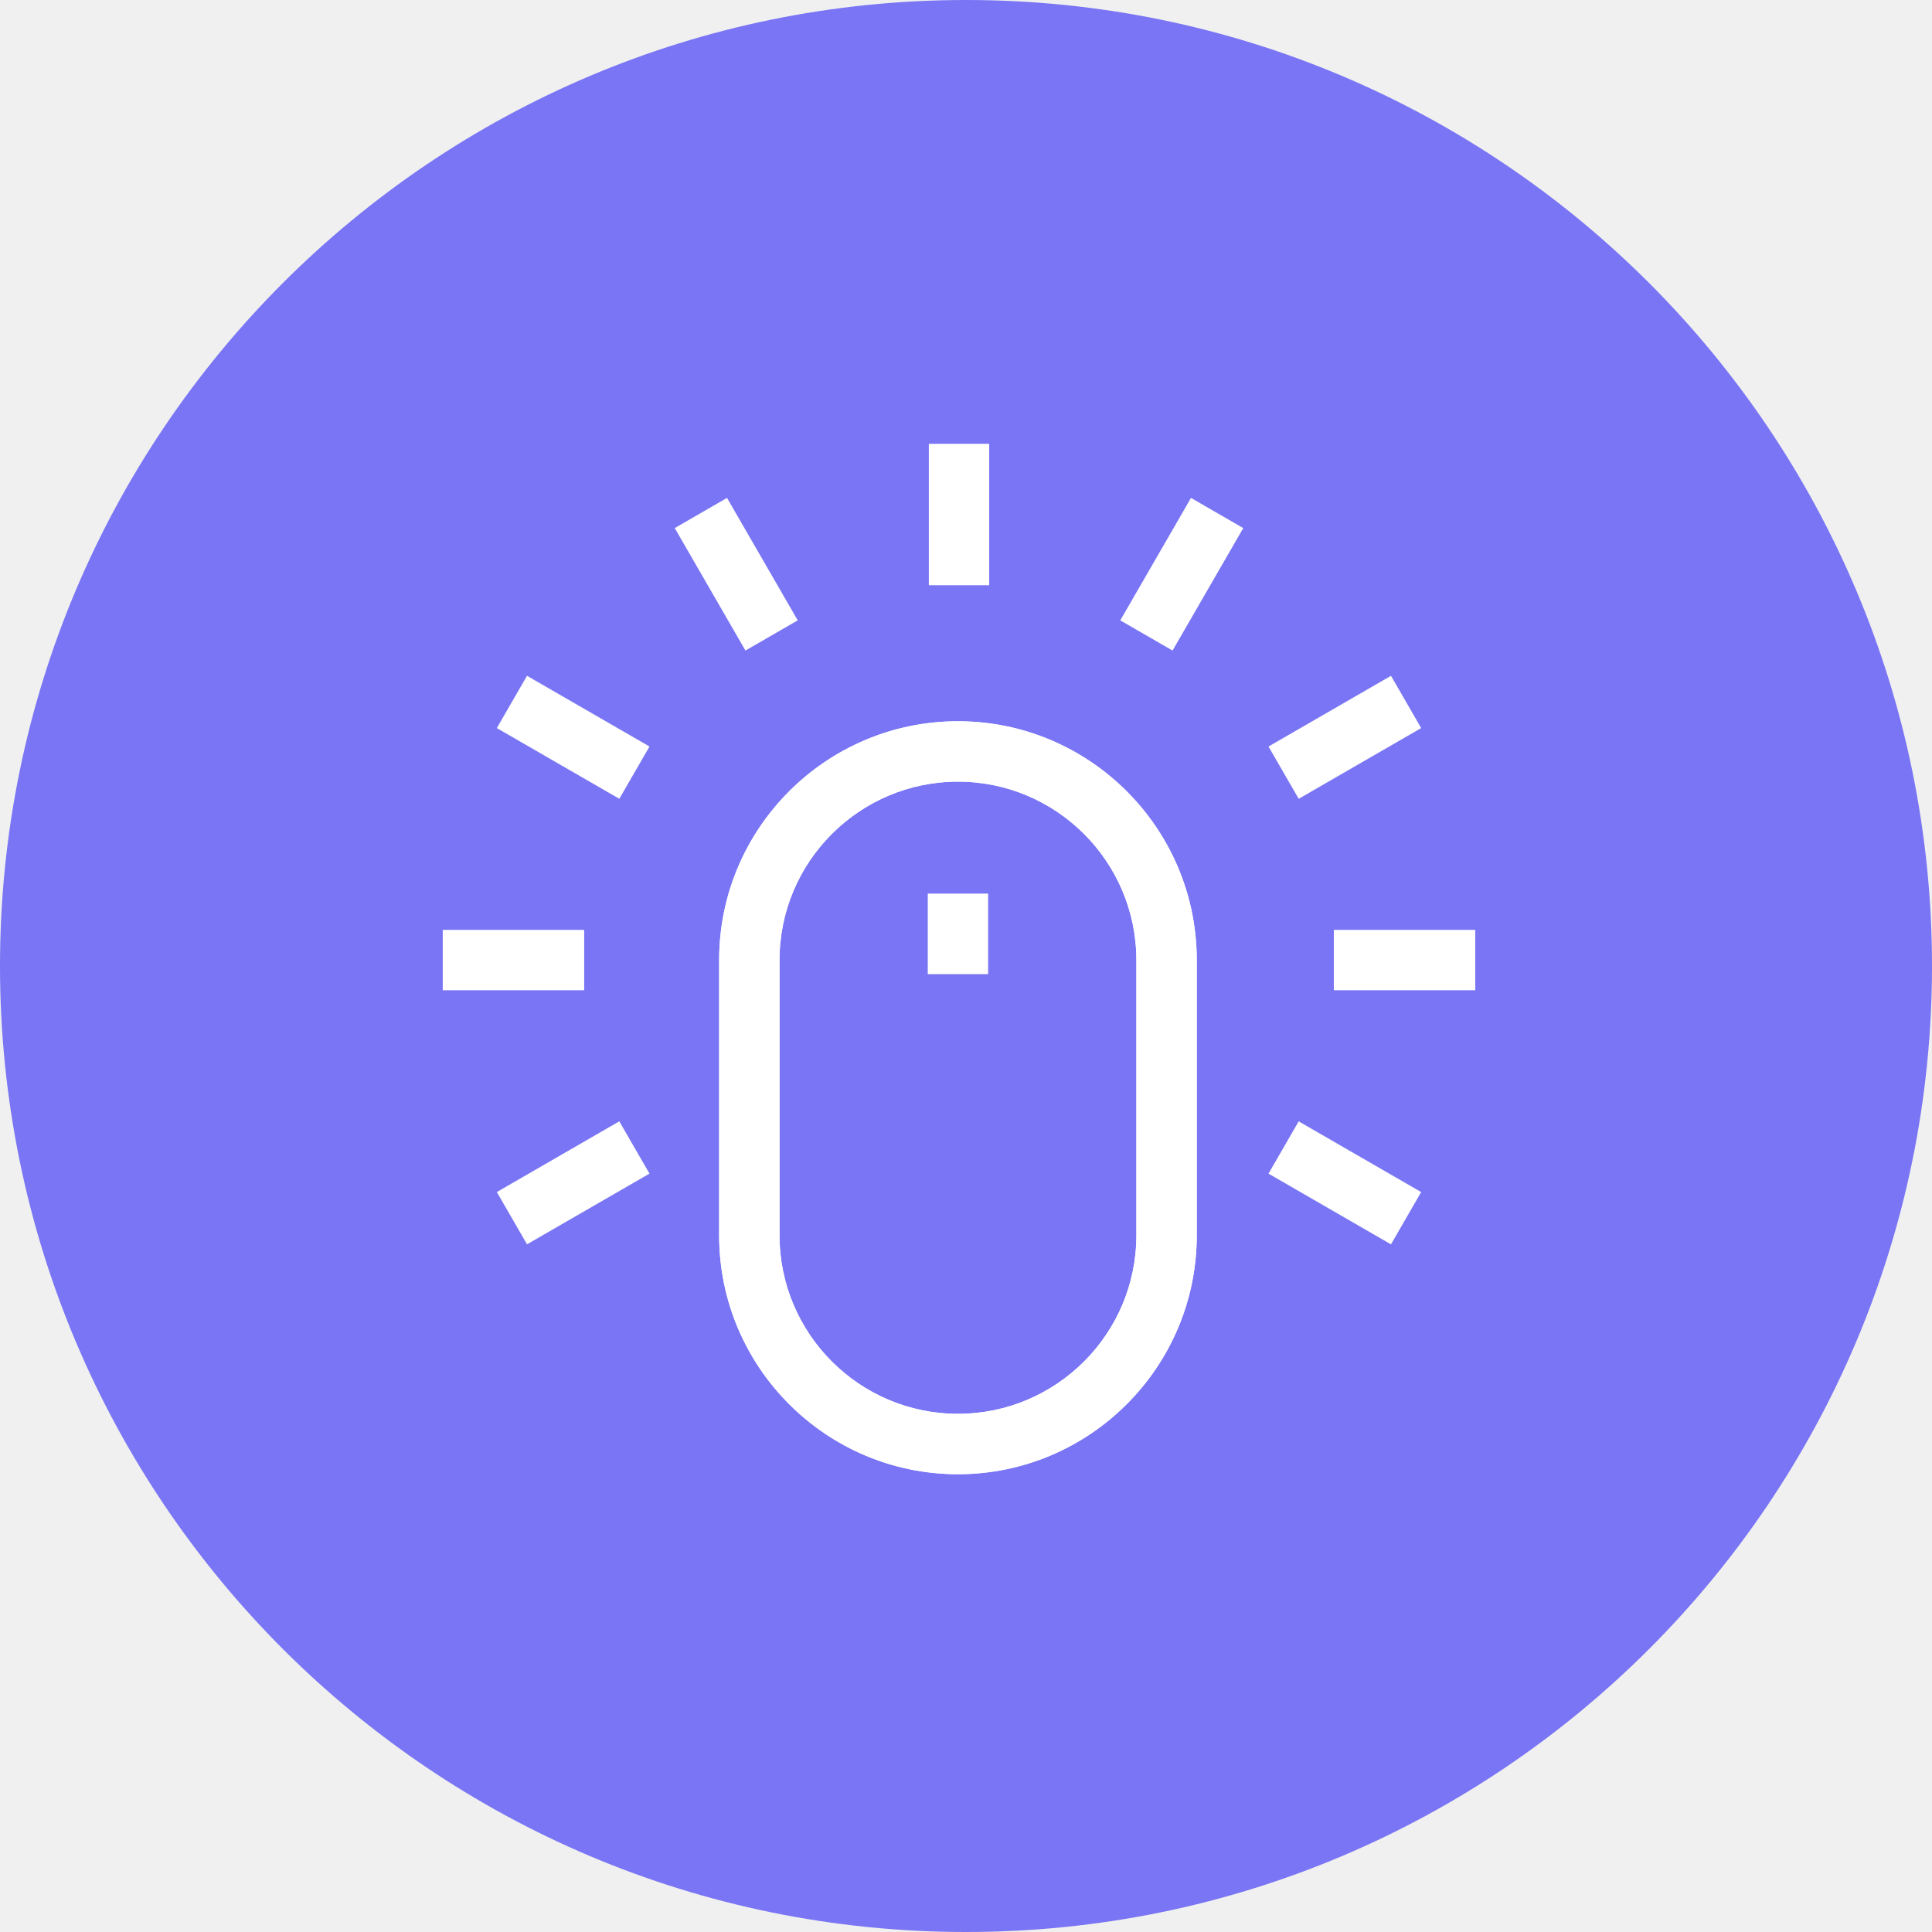
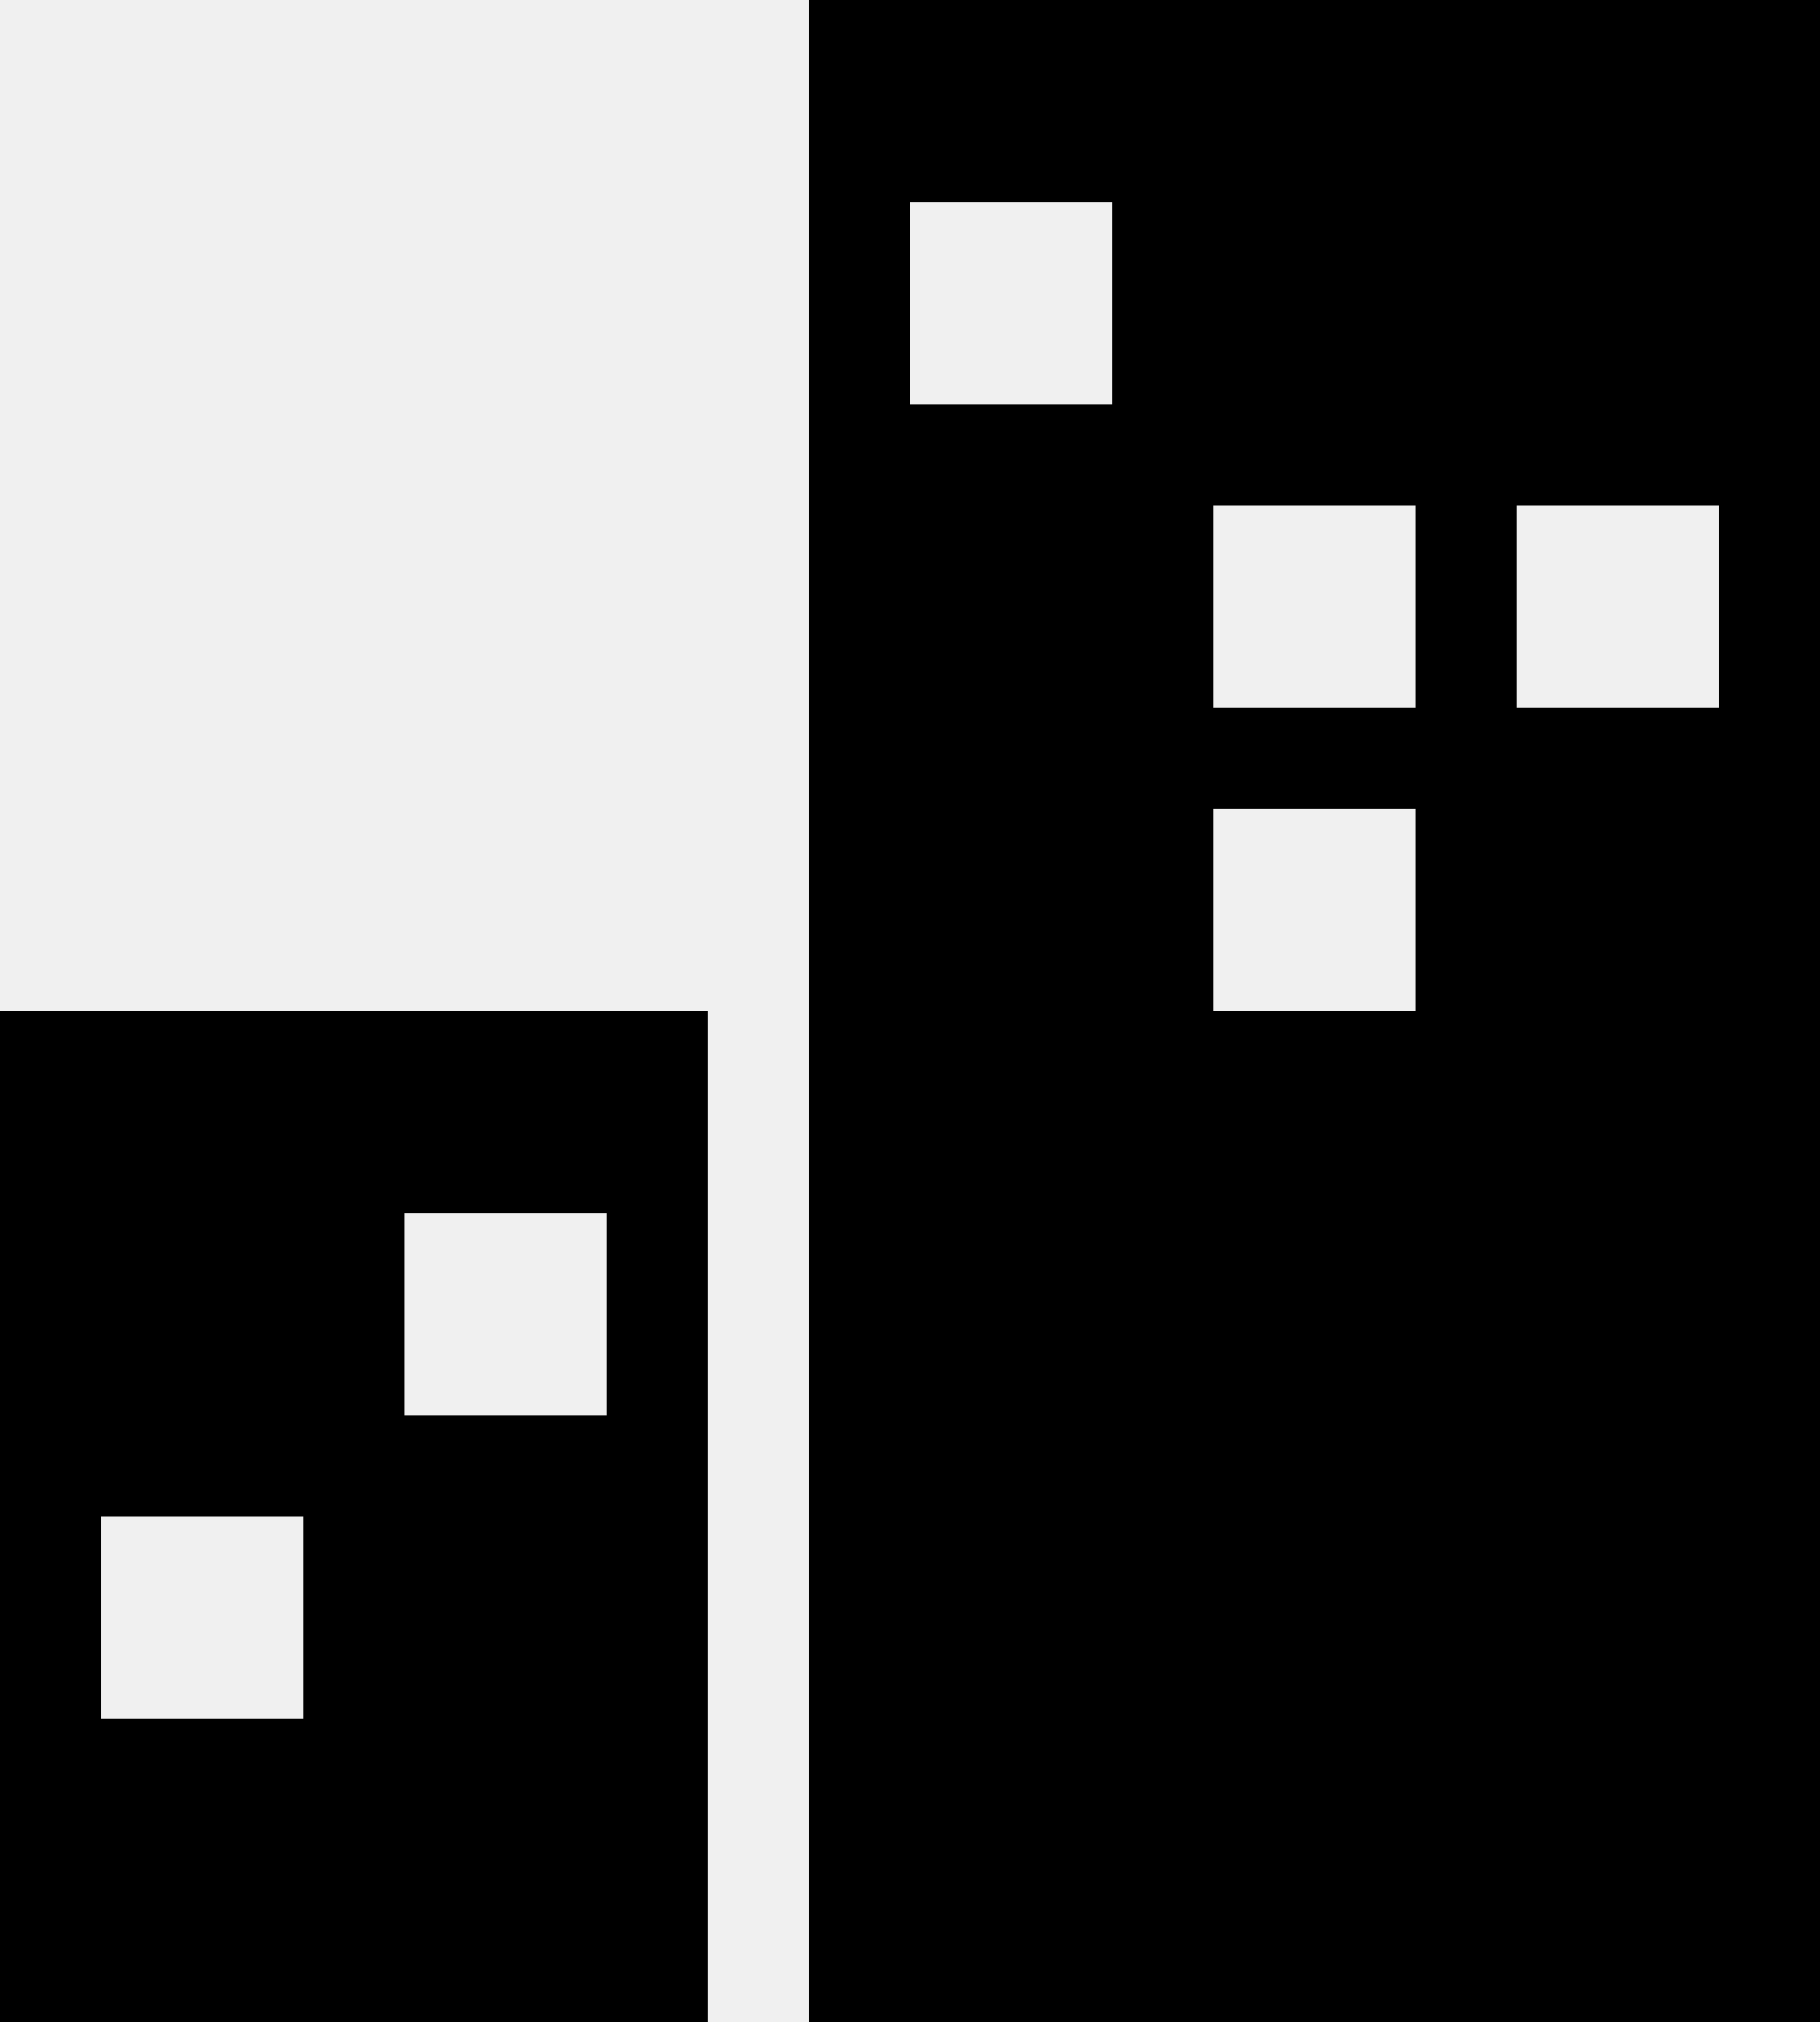
- <svg xmlns="http://www.w3.org/2000/svg" width="96px" height="96px" viewBox="0 0 96 96" version="1.1">
-   <g id="Page-1" stroke="none" stroke-width="1" fill="none" fill-rule="evenodd">
-     <g id="icon">
-       <circle id="Oval" fill="#7975F4" cx="48" cy="48" r="48" />
-       <g id="mouse" transform="translate(22, 22)" fill="#FFFFFF" fill-rule="nonzero">
-         <path d="M25.6,51.253 C19.057,51.253 13.734,45.93 13.734,39.387 L13.734,25.705 C13.734,19.162 19.057,13.839 25.6,13.839 C32.143,13.839 37.466,19.162 37.466,25.705 L37.466,39.386 C37.466,45.929 32.143,51.253 25.6,51.253 L25.6,51.253 Z M25.6,16.839 C20.711,16.839 16.734,20.816 16.734,25.705 L16.734,39.386 C16.734,44.275 20.711,48.252 25.6,48.252 C30.489,48.252 34.466,44.275 34.466,39.386 L34.466,25.705 C34.466,20.817 30.489,16.839 25.6,16.839 Z" id="Shape" />
-         <path d="M25.6,51.253 C19.057,51.253 13.734,45.93 13.734,39.387 L13.734,25.705 C13.734,19.162 19.057,13.839 25.6,13.839 C32.143,13.839 37.466,19.162 37.466,25.705 L37.466,39.386 C37.466,45.929 32.143,51.253 25.6,51.253 L25.6,51.253 Z M25.6,16.839 C20.711,16.839 16.734,20.816 16.734,25.705 L16.734,39.386 C16.734,44.275 20.711,48.252 25.6,48.252 C30.489,48.252 34.466,44.275 34.466,39.386 L34.466,25.705 C34.466,20.817 30.489,16.839 25.6,16.839 Z" id="Shape" />
-         <polygon id="Path" points="24.1 22.402 27.1 22.402 27.1 26.405 24.1 26.405" />
-         <polygon id="Path" points="0 24.205 7.028 24.205 7.028 27.205 0 27.205" />
-         <polygon id="Path" points="44.277 24.205 51.305 24.205 51.305 27.205 44.277 27.205" />
-         <polygon id="Path" transform="translate(6.479587, 36.77364) rotate(-30.00073) translate(-6.479587, -36.77364) " points="2.966 35.274 9.993 35.274 9.993 38.274 2.966 38.274" />
-         <polygon id="Path" transform="translate(44.82422, 14.63576) rotate(-30.00073) translate(-44.82422, -14.63576) " points="41.31 13.136 48.338 13.136 48.338 16.136 41.31 16.136" />
-         <polygon id="Path" transform="translate(36.72161, 6.533391) rotate(-59.99927) translate(-36.72161, -6.533391) " points="33.208 5.033 40.235 5.033 40.235 8.033 33.208 8.033" />
-         <polygon id="Path" points="24.153 0.053 27.153 0.053 27.153 7.08 24.153 7.08" />
-         <polygon id="Path" transform="translate(14.58289, 6.532395) rotate(-30.00073) translate(-14.58289, -6.532395) " points="13.083 3.019 16.083 3.019 16.083 10.046 13.083 10.046" />
-         <polygon id="Path" transform="translate(44.82416, 36.77535) rotate(-59.99927) translate(-44.82416, -36.77535) " points="43.324 33.261 46.324 33.261 46.324 40.289 43.324 40.289" />
-         <polygon id="Path" transform="translate(6.479646, 14.63584) rotate(-59.99927) translate(-6.479646, -14.63584) " points="4.98 11.122 7.98 11.122 7.98 18.15 4.98 18.15" />
-       </g>
-     </g>
-   </g>
+ <svg xmlns="http://www.w3.org/2000/svg" width="0.9in" height="1in" viewBox="0 0 64.8 72">
+   <path d="M28.8,36H3.6V72H28.8ZM14.4,61.2H7.2V54h7.2ZM25.2,50.4H18V43.2h7.2ZM32.4,0V72h36V0ZM43.2,14.4H36V7.2h7.2ZM54,36H46.8V28.8H54Zm0-10.8H46.8V18H54Zm10.8,0H57.6V18h7.2Z" transform="translate(-3.6 0)" />
</svg>
